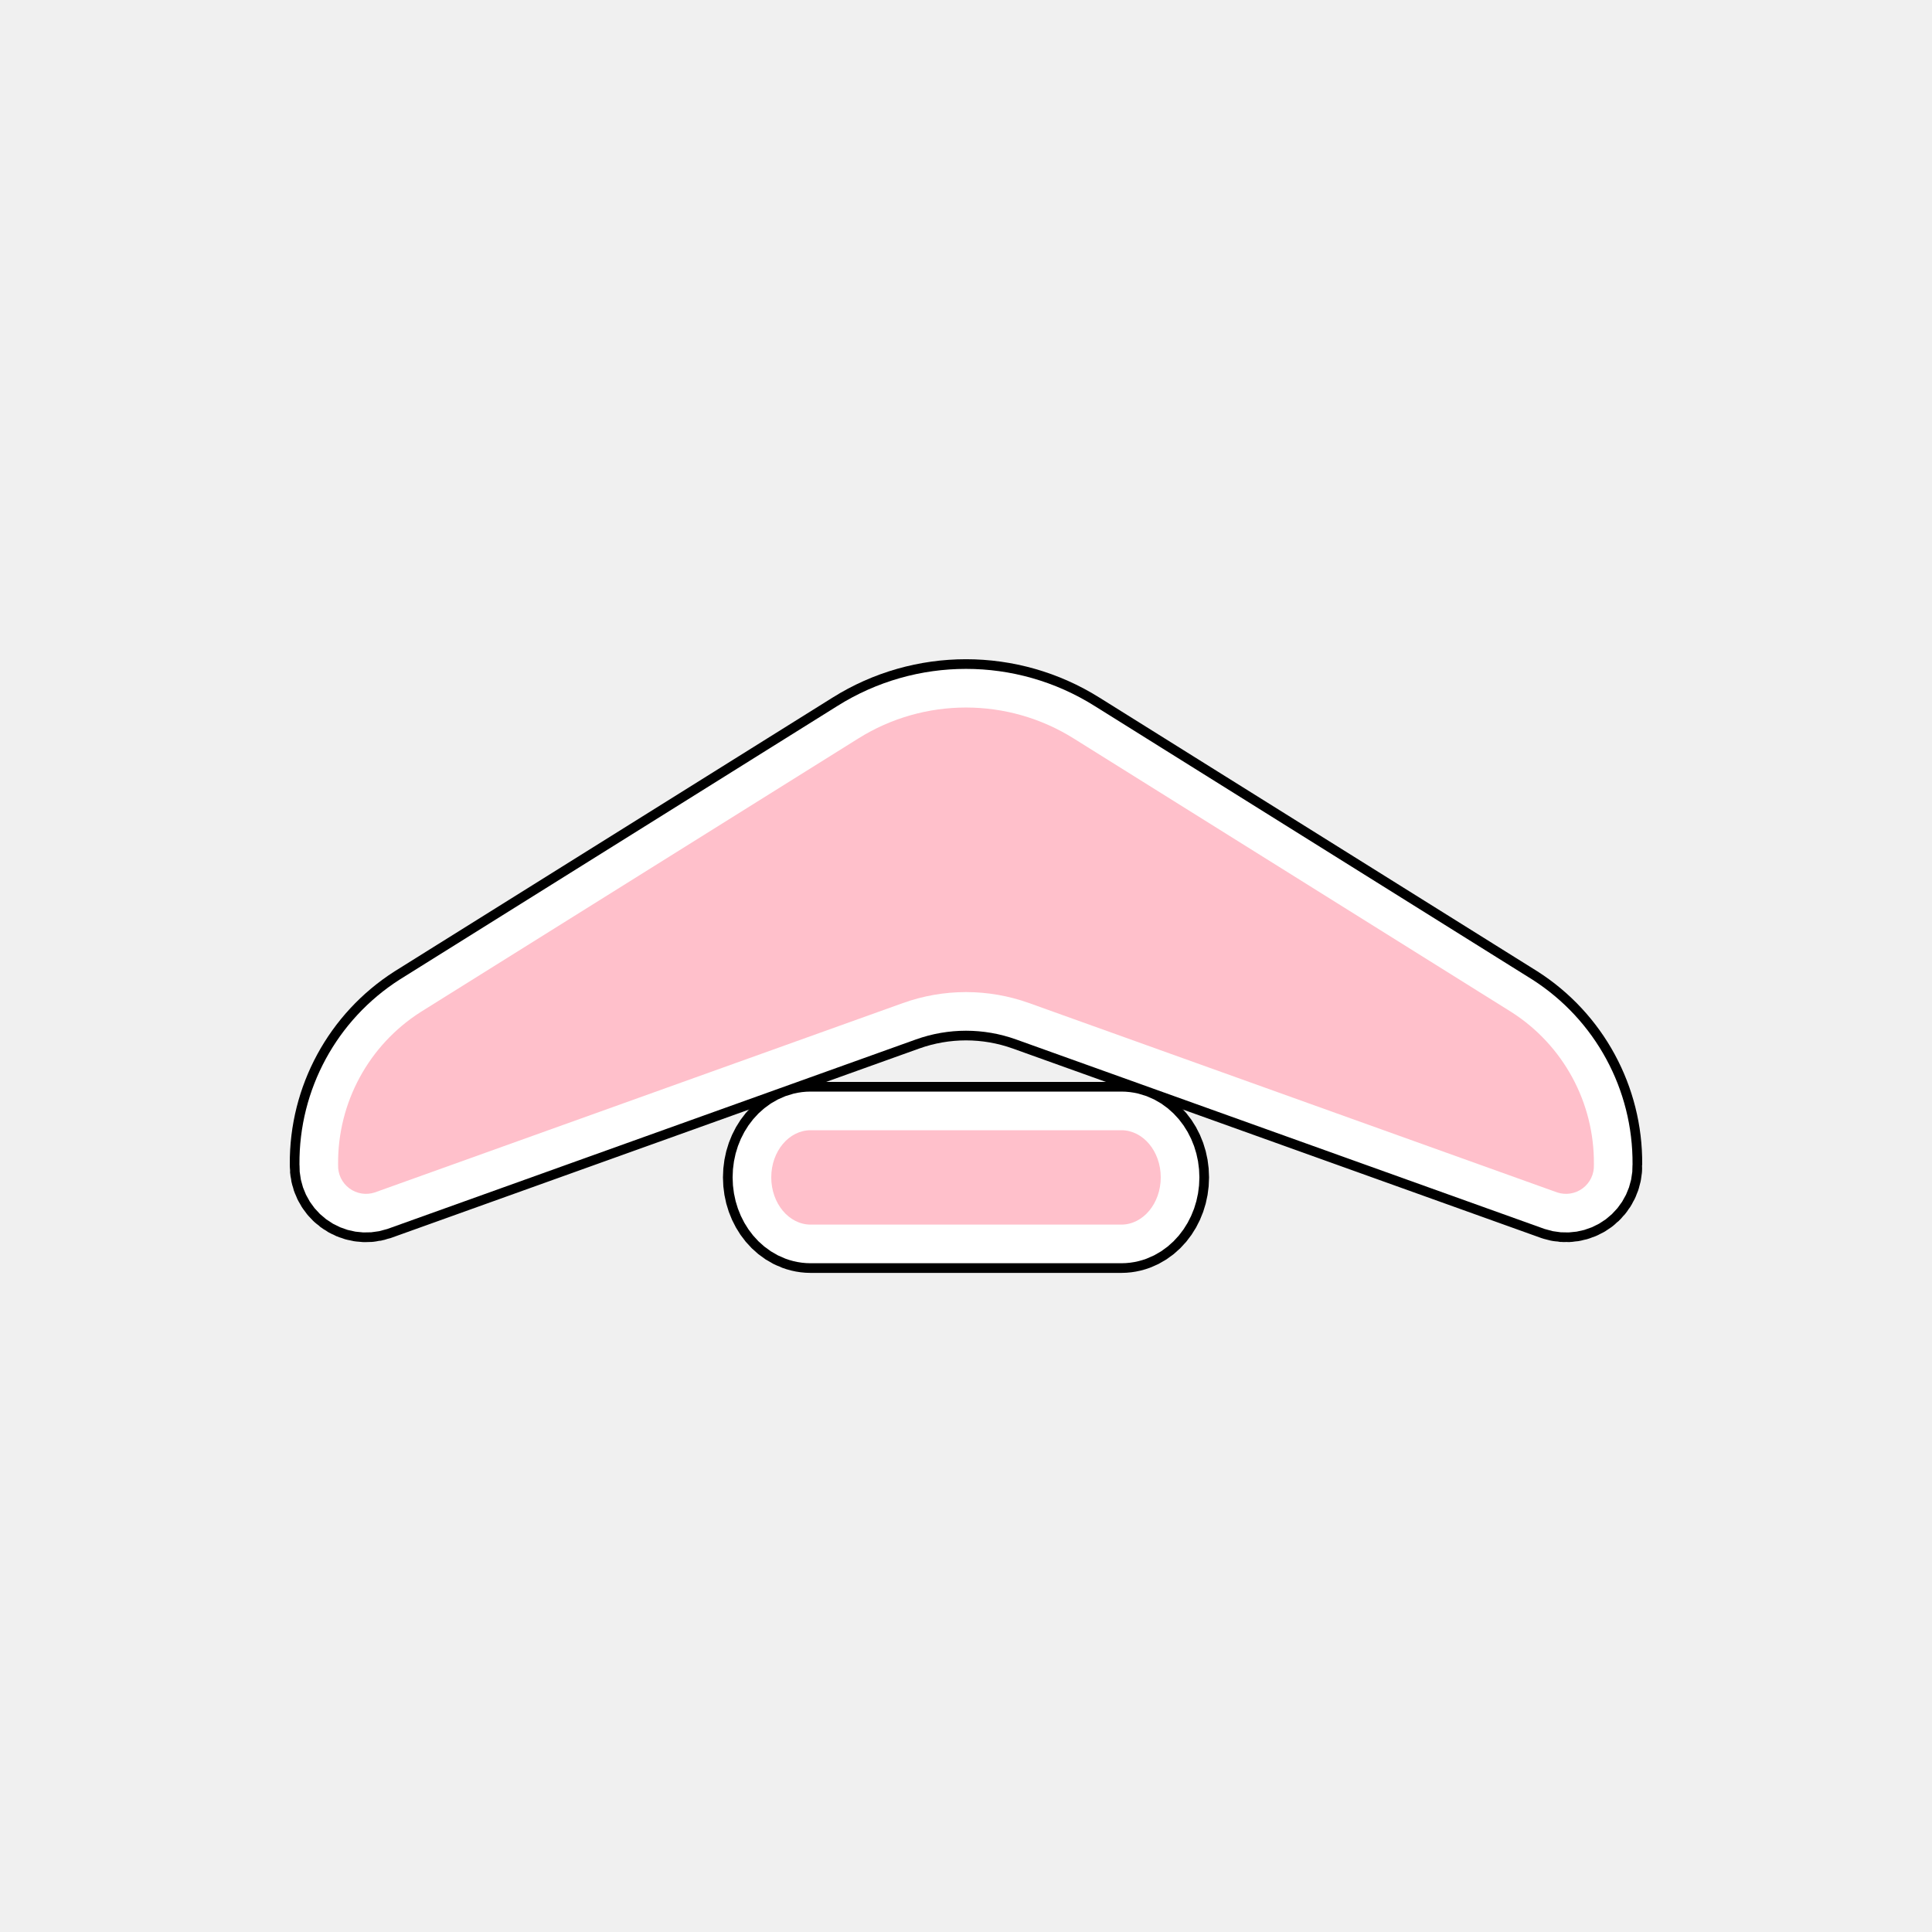
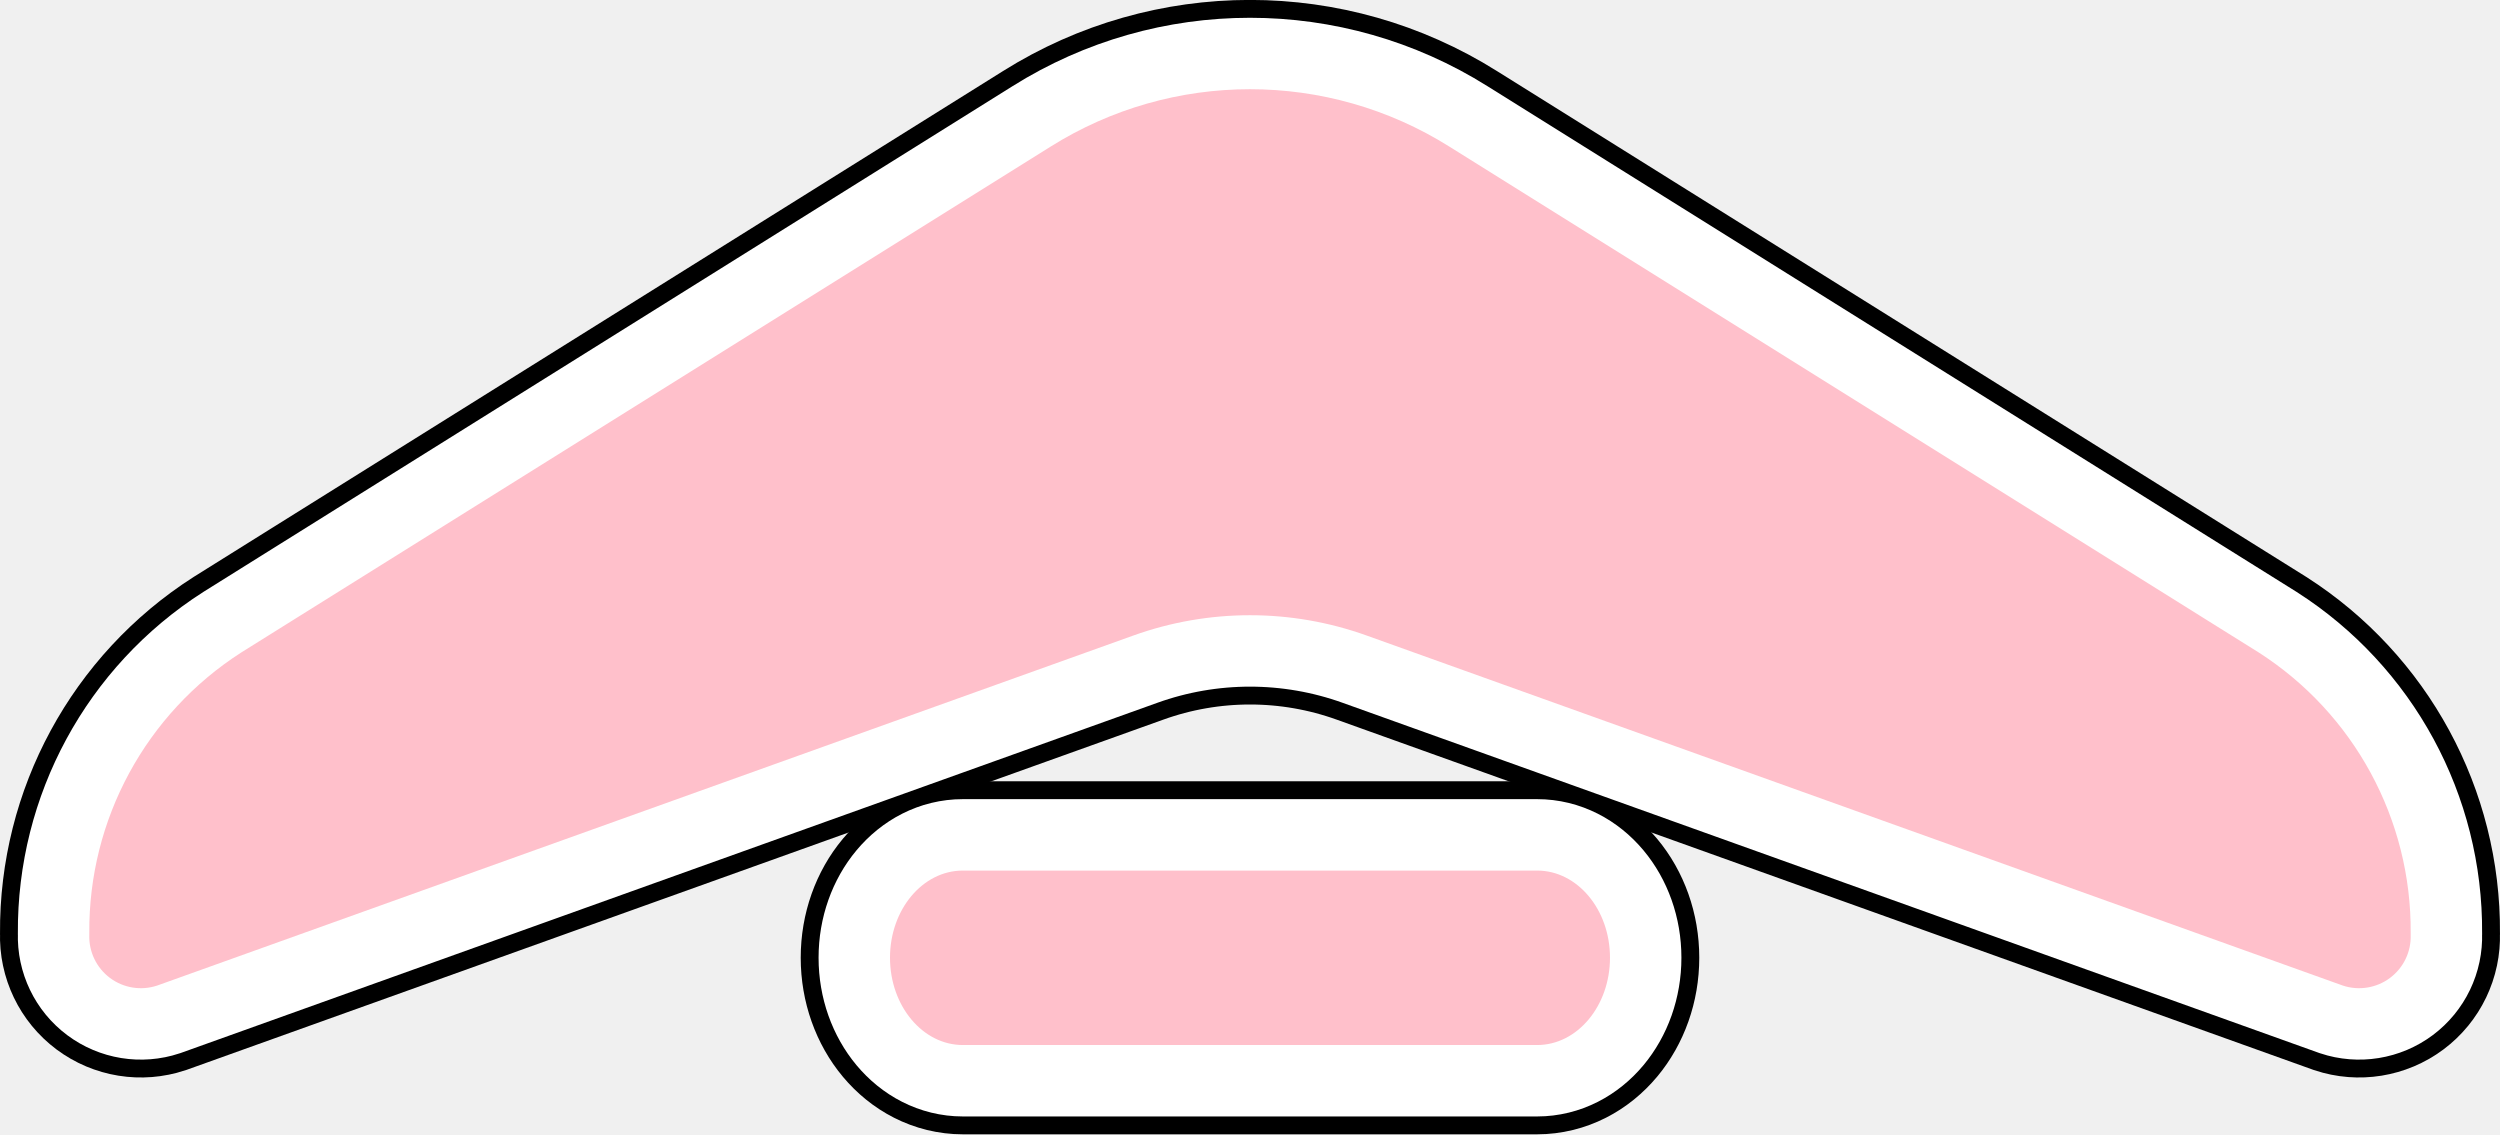
- <svg xmlns="http://www.w3.org/2000/svg" id="icon" viewBox="0 0 200 200">
-   <path stroke="black" stroke-width="10" d="M156.48,104.78,111.17,76.46a21,21,0,0,0-22.34,0L43.52,104.78A18.49,18.49,0,0,0,35,120.49v.11a2.89,2.89,0,0,0,3.8,2.84l54.66-19.6a19.33,19.33,0,0,1,13.08,0l54.66,19.6a2.89,2.89,0,0,0,3.8-2.84v-.11A18.49,18.49,0,0,0,156.48,104.78Z" />
-   <path d="M116.08,117H83.92c-2.25,0-4.08,2.18-4.08,4.88s1.83,4.89,4.08,4.89h32.16c2.25,0,4.08-2.19,4.08-4.89S118.33,117,116.08,117Z" />
-   <path stroke="black" stroke-width="10" d="M116.08,117H83.92c-2.25,0-4.08,2.18-4.08,4.88s1.83,4.89,4.08,4.89h32.16c2.25,0,4.08-2.19,4.08-4.89S118.33,117,116.08,117Z" />
-   <path stroke="white" stroke-width="8" d="M156.48,104.78,111.17,76.46a21,21,0,0,0-22.34,0L43.52,104.78A18.49,18.49,0,0,0,35,120.49v.11a2.89,2.89,0,0,0,3.8,2.84l54.66-19.6a19.33,19.33,0,0,1,13.08,0l54.66,19.6a2.89,2.89,0,0,0,3.8-2.84v-.11A18.49,18.49,0,0,0,156.48,104.78Z" />
-   <path d="M116.08,117H83.92c-2.25,0-4.08,2.18-4.08,4.88s1.83,4.89,4.08,4.89h32.16c2.25,0,4.08-2.19,4.08-4.89S118.33,117,116.08,117Z" />
-   <path stroke="white" stroke-width="8" d="M116.08,117H83.92c-2.25,0-4.08,2.18-4.08,4.88s1.83,4.89,4.08,4.89h32.16c2.25,0,4.08-2.19,4.08-4.89S118.33,117,116.08,117Z" />
-   <path fill="pink" d="M156.48,104.78,111.17,76.46a21,21,0,0,0-22.34,0L43.52,104.78A18.49,18.49,0,0,0,35,120.49v.11a2.89,2.89,0,0,0,3.8,2.84l54.66-19.6a19.33,19.33,0,0,1,13.08,0l54.66,19.6a2.89,2.89,0,0,0,3.8-2.84v-.11A18.49,18.49,0,0,0,156.48,104.78Z" />
-   <path fill="pink" d="M116.08,117H83.92c-2.25,0-4.08,2.18-4.08,4.88s1.83,4.89,4.08,4.89h32.16c2.25,0,4.08-2.19,4.08-4.89S118.33,117,116.08,117Z" />
+ <svg xmlns="http://www.w3.org/2000/svg" id="icon" viewBox="0 0 140.003 63.523" version="1.1" width="140.003" height="63.523">
+   <defs id="defs8" />
+   <path stroke="#000000" stroke-width="10" d="m 126.481,36.533 -45.31,-28.32 a 21,21 0 0 0 -22.34,0 l -45.31,28.32 a 18.49,18.49 0 0 0 -8.52,15.71 v 0.11 a 2.89,2.89 0 0 0 3.8,2.84 l 54.66,-19.6 a 19.33,19.33 0 0 1 13.08,0 l 54.66,19.6 a 2.89,2.89 0 0 0 3.8,-2.84 v -0.11 a 18.49,18.49 0 0 0 -8.52,-15.71 z" id="path1" />
+   <path d="m 86.081,48.753 h -32.16 c -2.25,0 -4.08,2.18 -4.08,4.88 0,2.7 1.83,4.89 4.08,4.89 h 32.16 c 2.25,0 4.08,-2.19 4.08,-4.89 0,-2.7 -1.83,-4.88 -4.08,-4.88 z" id="path2" />
+   <path stroke="#000000" stroke-width="10" d="m 86.081,48.753 h -32.16 c -2.25,0 -4.08,2.18 -4.08,4.88 0,2.7 1.83,4.89 4.08,4.89 h 32.16 c 2.25,0 4.08,-2.19 4.08,-4.89 0,-2.7 -1.83,-4.88 -4.08,-4.88 z" id="path3" />
+   <path stroke="#ffffff" stroke-width="8" d="m 126.481,36.533 -45.31,-28.32 a 21,21 0 0 0 -22.34,0 l -45.31,28.32 a 18.49,18.49 0 0 0 -8.52,15.71 v 0.11 a 2.89,2.89 0 0 0 3.8,2.84 l 54.66,-19.6 a 19.33,19.33 0 0 1 13.08,0 l 54.66,19.6 a 2.89,2.89 0 0 0 3.8,-2.84 v -0.11 a 18.49,18.49 0 0 0 -8.52,-15.71 z" id="path4" />
+   <path d="m 86.081,48.753 h -32.16 c -2.25,0 -4.08,2.18 -4.08,4.88 0,2.7 1.83,4.89 4.08,4.89 h 32.16 c 2.25,0 4.08,-2.19 4.08,-4.89 0,-2.7 -1.83,-4.88 -4.08,-4.88 z" id="path5" />
+   <path stroke="#ffffff" stroke-width="8" d="m 86.081,48.753 h -32.16 c -2.25,0 -4.08,2.18 -4.08,4.88 0,2.7 1.83,4.89 4.08,4.89 h 32.16 c 2.25,0 4.08,-2.19 4.08,-4.89 0,-2.7 -1.83,-4.88 -4.08,-4.88 z" id="path6" />
+   <path fill="#ffc0cb" d="m 126.481,36.533 -45.31,-28.32 a 21,21 0 0 0 -22.34,0 l -45.31,28.32 a 18.49,18.49 0 0 0 -8.52,15.71 v 0.11 a 2.89,2.89 0 0 0 3.8,2.84 l 54.66,-19.6 a 19.33,19.33 0 0 1 13.08,0 l 54.66,19.6 a 2.89,2.89 0 0 0 3.8,-2.84 v -0.11 a 18.49,18.49 0 0 0 -8.52,-15.71 z" id="path7" />
+   <path fill="#ffc0cb" d="m 86.081,48.753 h -32.16 c -2.25,0 -4.08,2.18 -4.08,4.88 0,2.7 1.83,4.89 4.08,4.89 h 32.16 c 2.25,0 4.08,-2.19 4.08,-4.89 0,-2.7 -1.83,-4.88 -4.08,-4.88 z" id="path8" />
</svg>
